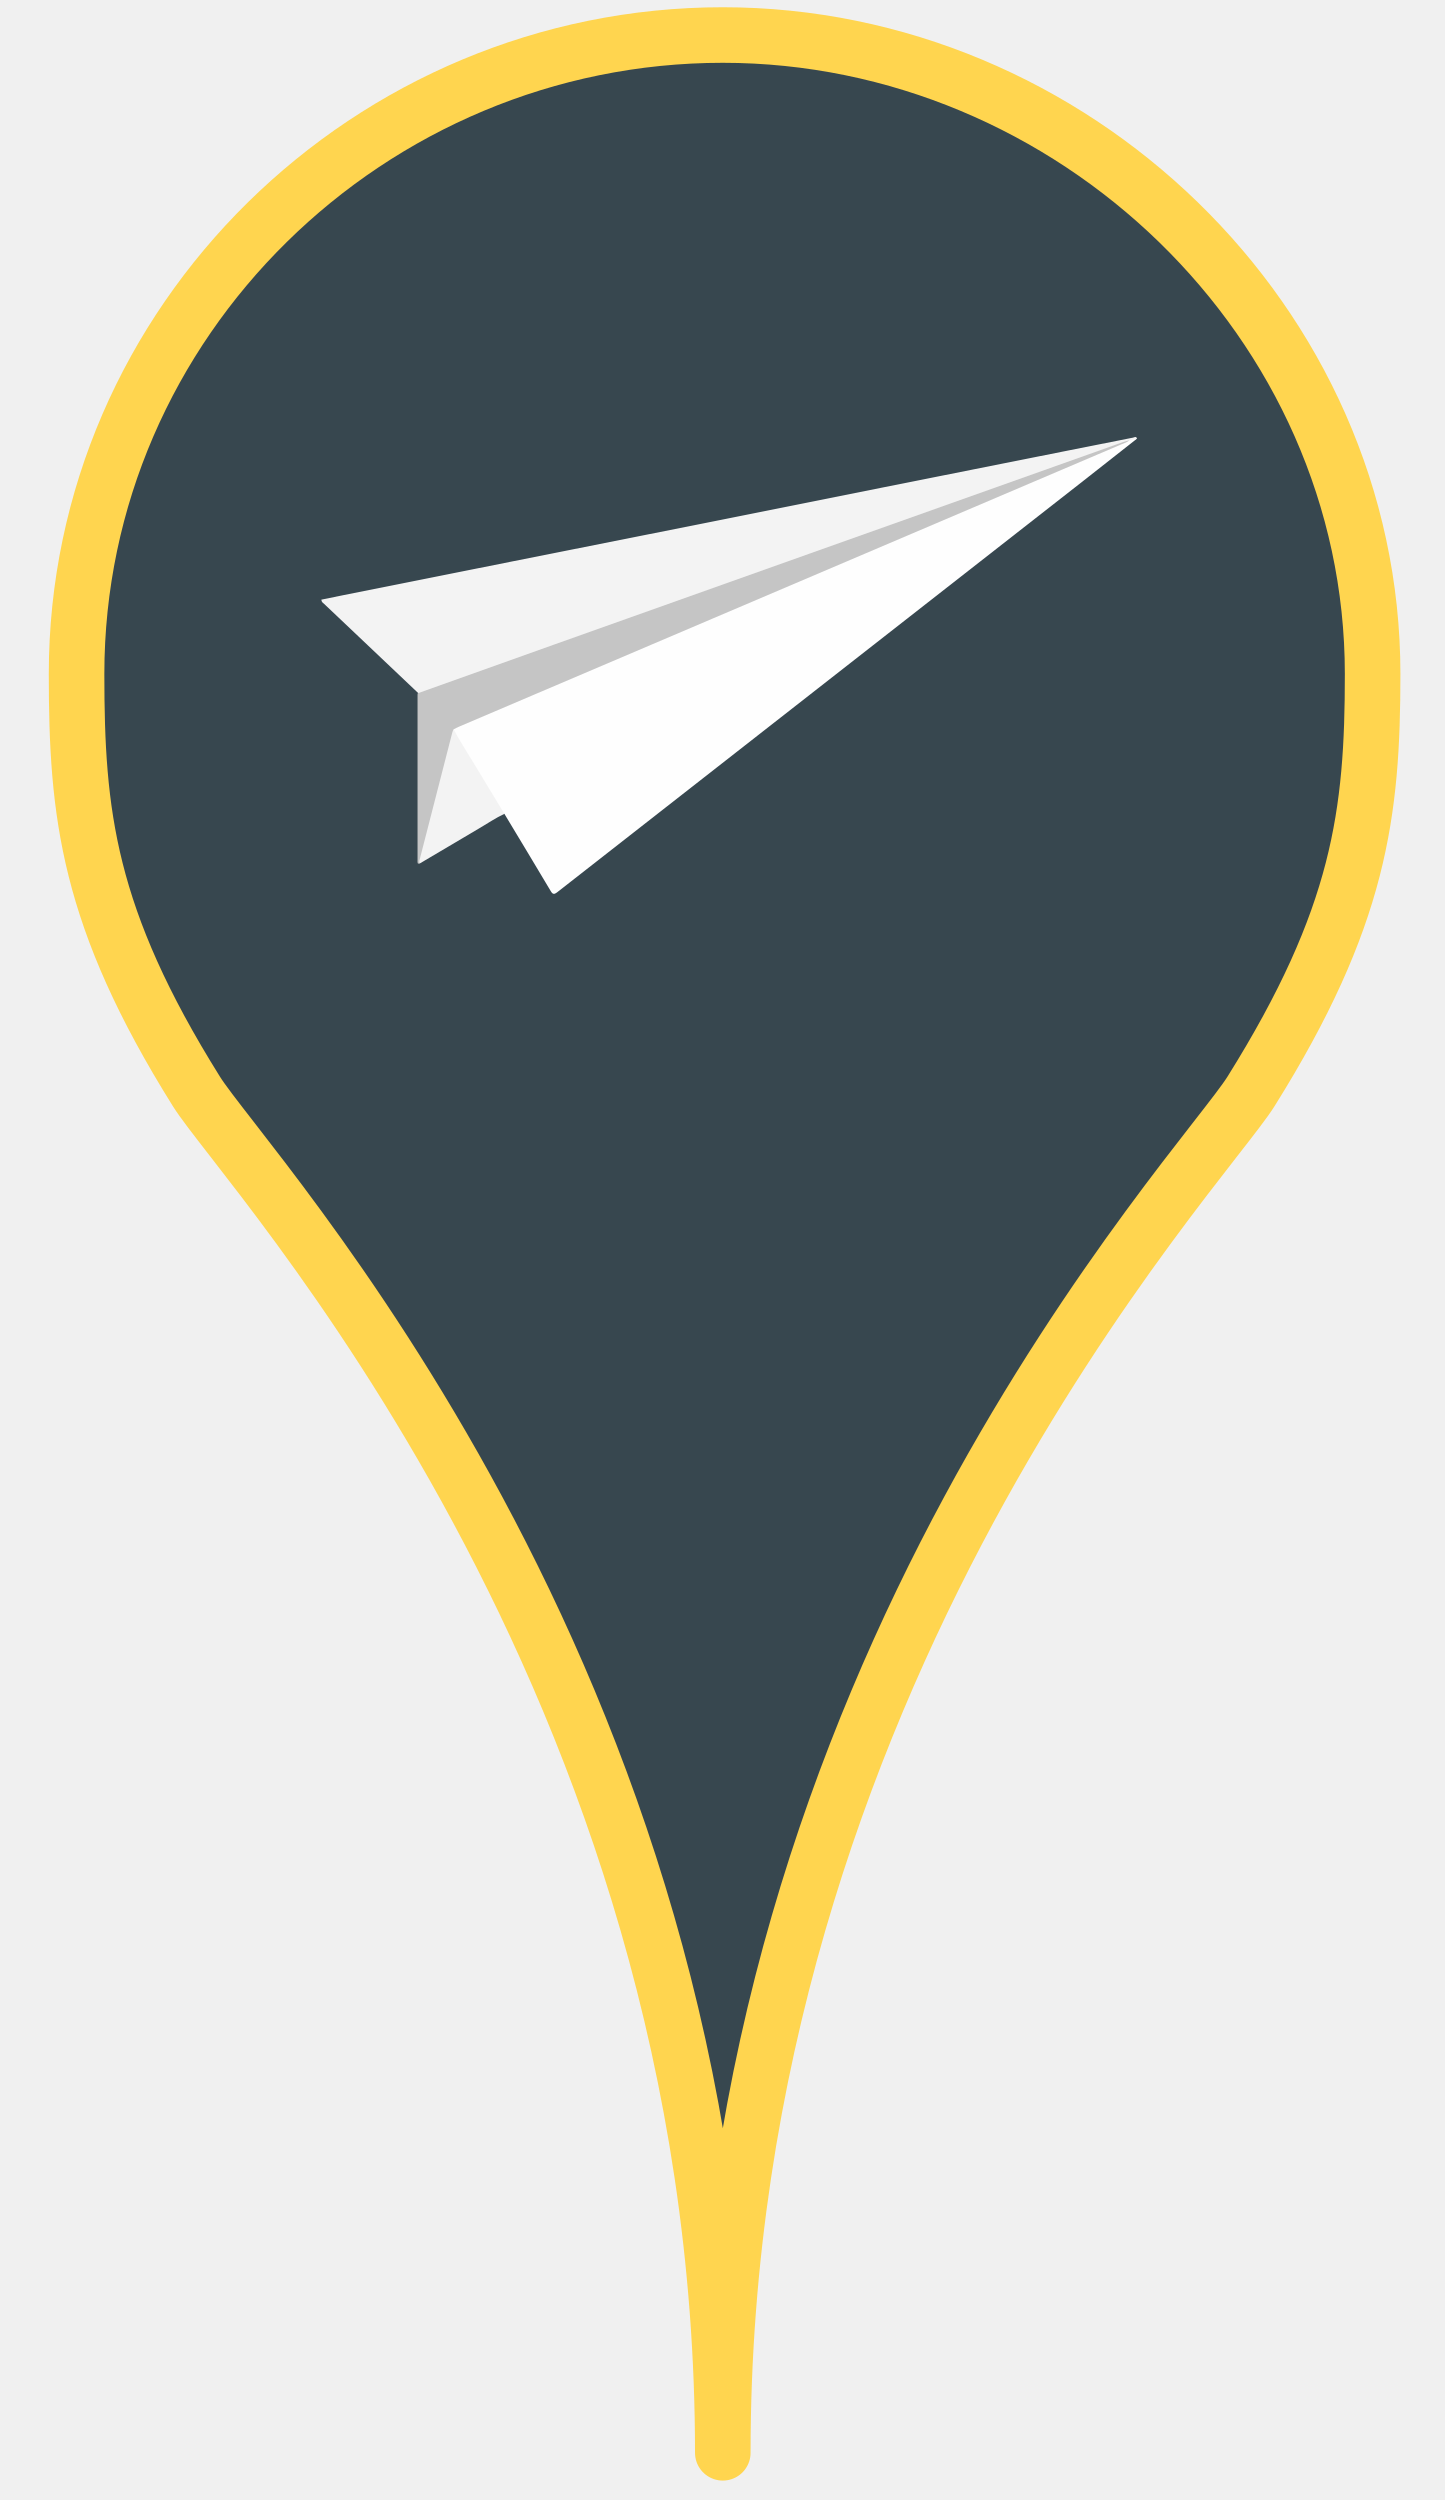
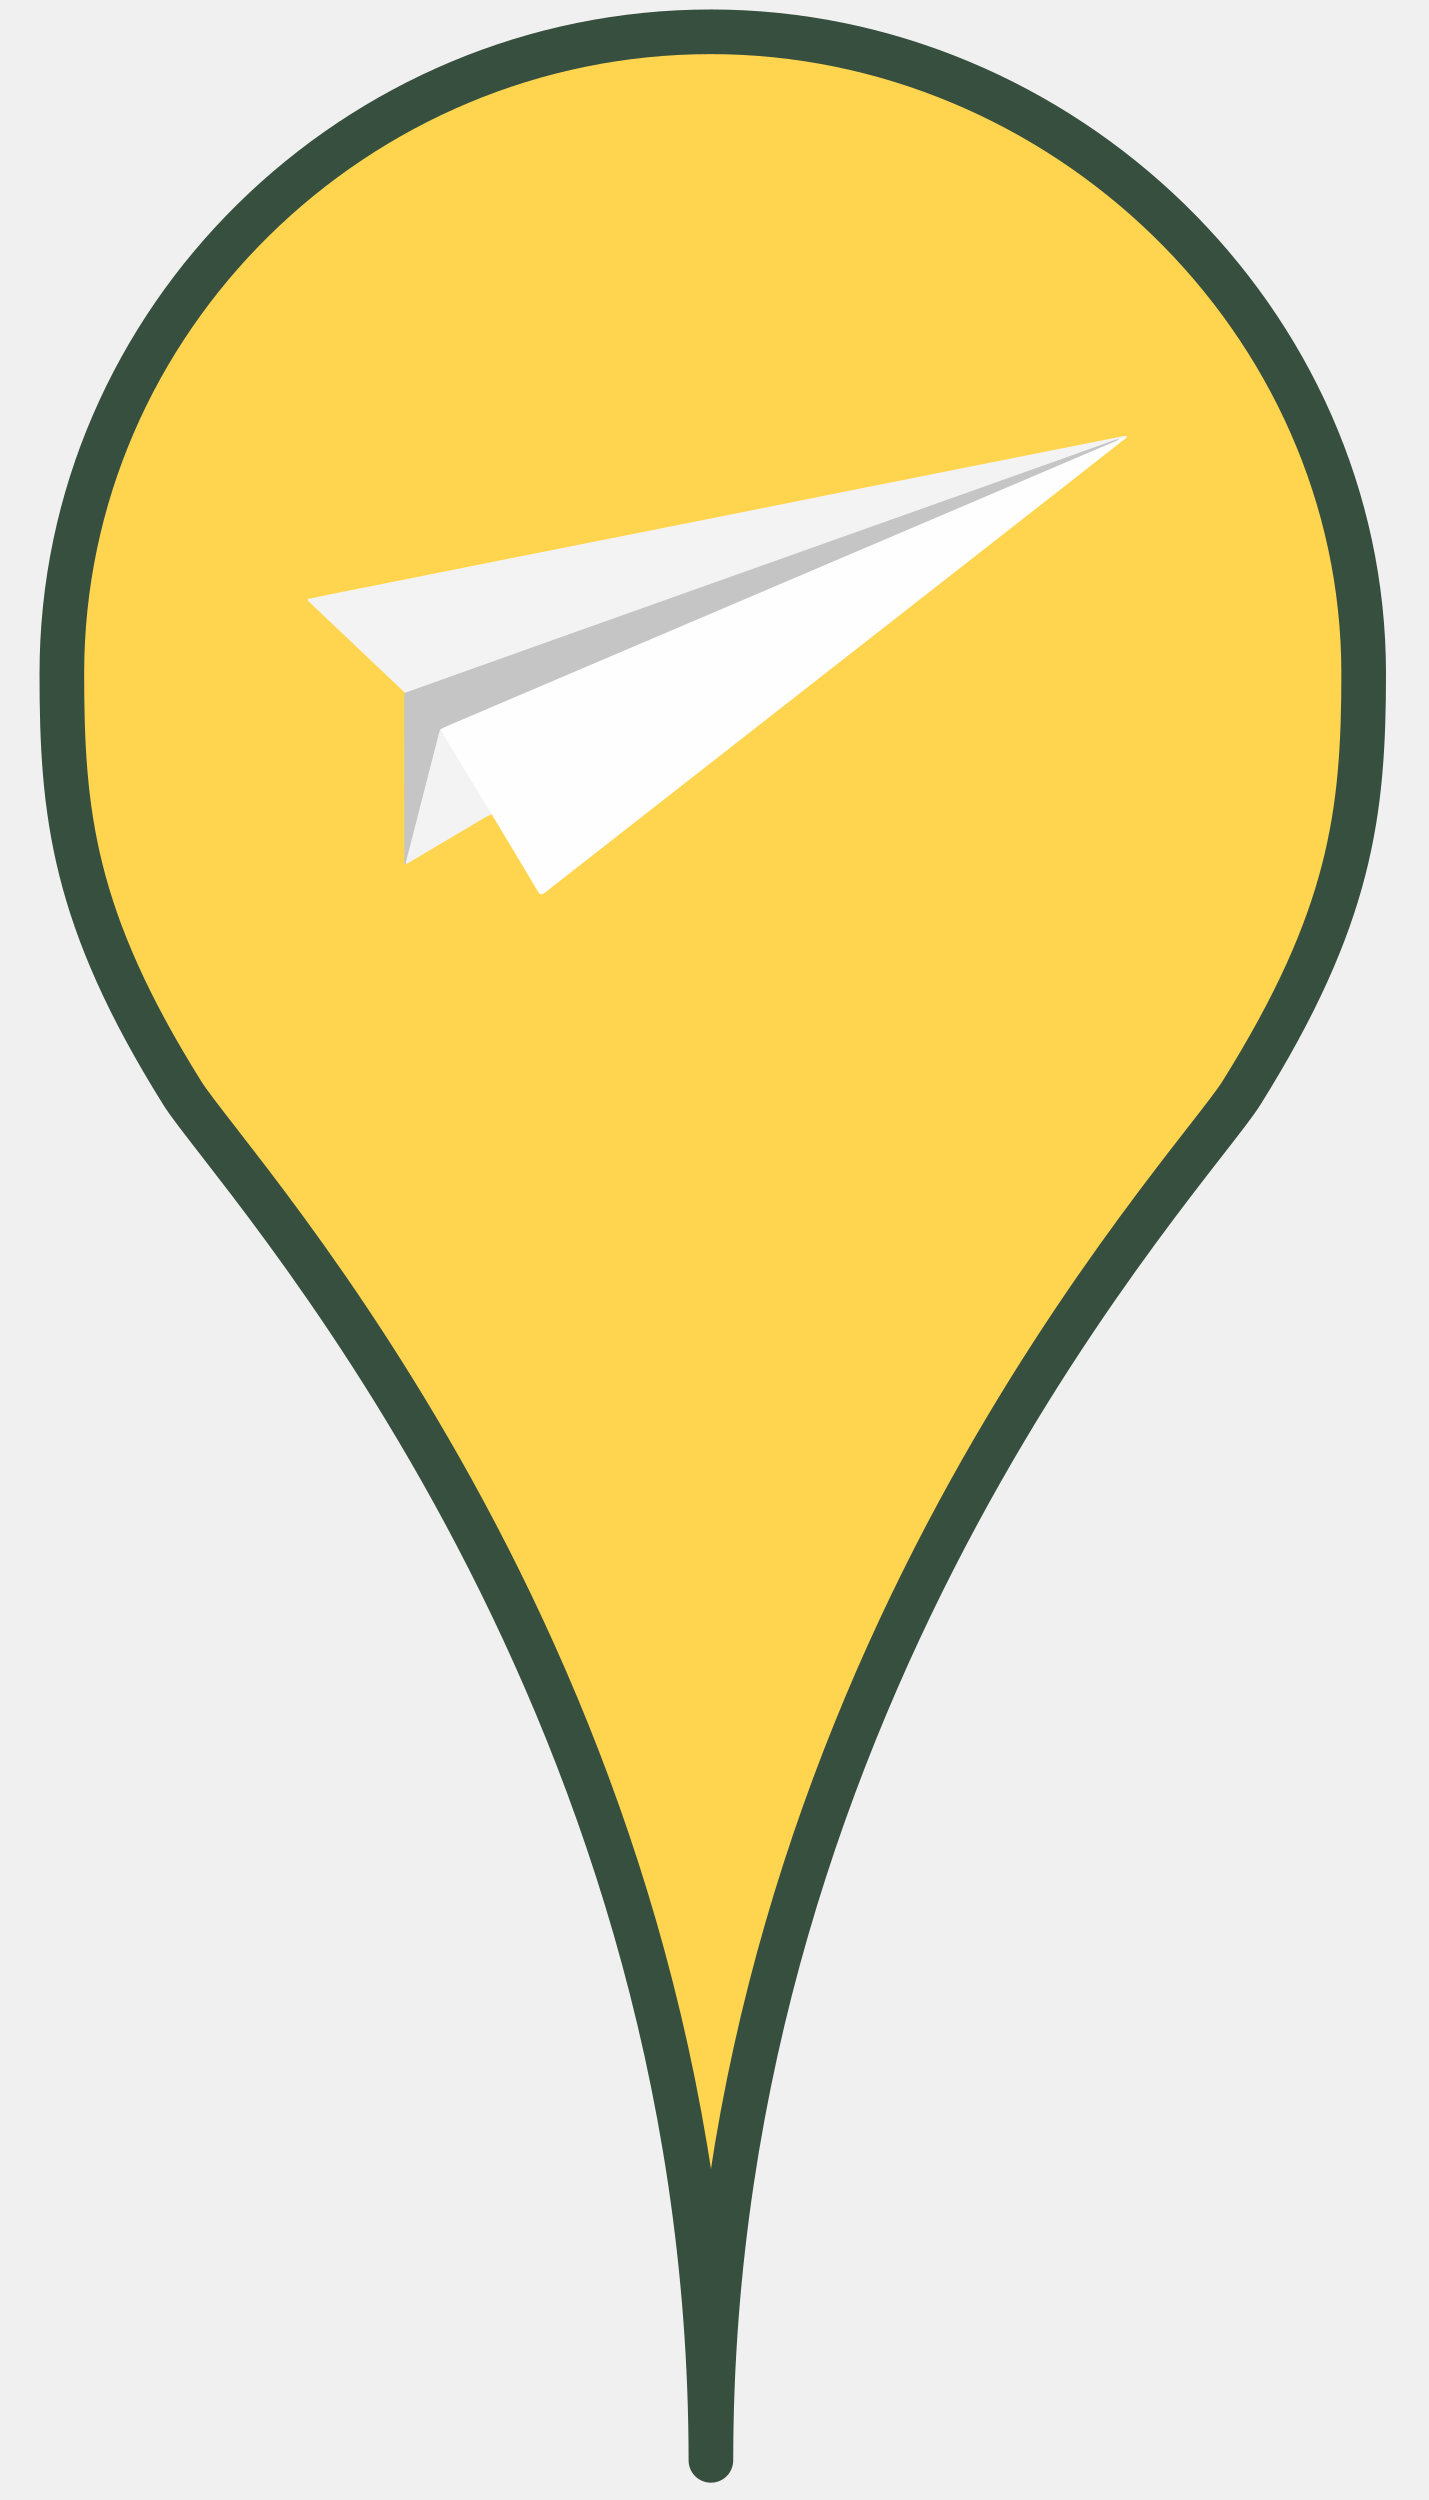
- <svg xmlns="http://www.w3.org/2000/svg" xmlns:xlink="http://www.w3.org/1999/xlink" width="26px" height="45px" viewBox="0 0 26 45" version="1.1">
+ <svg xmlns="http://www.w3.org/2000/svg" xmlns:xlink="http://www.w3.org/1999/xlink" width="32px" height="56px" viewBox="0 0 32 56" version="1.1">
  <defs>
-     <polygon id="path-1" points="12.33 8.224 0.005 8.224 0.005 0.007 12.33 0.007" />
-     <polygon id="path-3" points="4.36111359e-06 0.002 14.684 0.002 14.684 4.652 4.36111359e-06 4.652 4.36111359e-06 0.002" />
+     <polygon id="path-1" points="15.413 10.279 0.006 10.279 0.006 0.008 15.413 0.008" />
+     <polygon id="path-3" points="5.45139199e-06 0.002 18.356 0.002 18.356 5.815 5.45139199e-06 5.815 5.45139199e-06 0.002" />
  </defs>
  <g id="Page-2" stroke="none" stroke-width="1" fill="none" fill-rule="evenodd">
-     <g id="Page-1-Copy" transform="translate(13.35323, 22.30273) scale(1, -1) translate(-13.35323, -22.30273) translate(1.353225, 0.302731)">
-       <path d="M21.165,19.167 C23.125,16.031 23.354,14.167 23.354,11.653 C23.354,5.301 17.93,0.152 11.657,0.152 C5.305,0.152 0.025,5.301 0.025,11.653 C0.025,14.167 0.222,16.031 2.182,19.167 C3.055,20.566 11.657,29.688 11.657,43.672 C11.657,29.688 20.291,20.566 21.165,19.167 Z" id="Imported-Layers-Copy" stroke="#FFD54F" fill="#37474F" stroke-linecap="round" stroke-linejoin="round" transform="translate(11.68982, 21.91217) scale(1, -1) translate(-11.68982, -21.91217) " />
-       <g id="Group" transform="translate(11.8276, 32.13872) scale(1, -1) translate(-11.8276, -32.13872) translate(4.427601, 27.83872)">
-         <g id="Group-3" transform="translate(2.348439, 0.002668)">
+     <g id="Page-1-Copy" transform="translate(16.35322, 27.80273) scale(1, -1) translate(-16.35322, -27.80273) translate(1.353225, 0.302731)">
+       <path d="M26.456,23.959 C28.906,20.038 29.193,17.709 29.193,14.566 C29.193,6.627 22.413,0.19 14.571,0.19 C6.632,0.19 0.032,6.627 0.032,14.566 C0.032,17.709 0.278,20.038 2.728,23.959 C3.819,25.708 14.571,37.11 14.571,54.59 C14.571,37.11 25.363,25.708 26.456,23.959 Z" id="Imported-Layers-Copy" stroke="#374F3E" fill="#FFD54F" stroke-linecap="round" stroke-linejoin="round" transform="translate(14.61228, 27.39022) scale(1, -1) translate(-14.61228, -27.39022) " />
+       <g id="Group" transform="translate(14.7845, 40.17341) scale(1, -1) translate(-14.7845, -40.17341) translate(5.534501, 34.79841)">
+         <g id="Group-3" transform="translate(2.935548, 0.003334)">
          <mask id="mask-2" fill="white">
            <use xlink:href="#path-1" />
          </mask>
          <g id="Clip-2" />
-           <path d="M12.328,0.036 C11.991,0.301 11.654,0.567 11.317,0.831 C8.176,3.286 5.035,5.741 1.895,8.198 C1.847,8.235 1.821,8.236 1.784,8.173 C1.507,7.707 1.228,7.245 0.95,6.783 C0.892,6.778 0.858,6.721 0.825,6.665 C0.684,6.427 0.54,6.193 0.398,5.956 C0.289,5.773 0.176,5.595 0.07,5.409 C0.04,5.357 0.004,5.308 0.005,5.233 C0.04,5.191 0.085,5.175 0.128,5.157 C1.07,4.761 2.011,4.356 2.952,3.955 C3.975,3.519 4.998,3.081 6.022,2.645 C7.061,2.203 8.1,1.758 9.14,1.318 C9.691,1.084 10.242,0.844 10.794,0.612 C11.1,0.483 11.409,0.373 11.715,0.243 C11.781,0.215 11.848,0.184 11.91,0.128 C11.972,0.071 12.055,0.094 12.128,0.069 C12.148,0.062 12.17,0.058 12.189,0.044 C12.229,0.023 12.273,0.041 12.311,0.009 C12.321,0.002 12.335,0.011 12.328,0.036" id="Fill-1" fill="#FEFEFE" mask="url(#mask-2)" />
+           <path d="M15.41,0.045 C14.989,0.376 14.568,0.709 14.146,1.038 C10.22,4.108 6.294,7.176 2.369,10.247 C2.309,10.294 2.276,10.295 2.229,10.216 C1.884,9.634 1.535,9.057 1.187,8.478 C1.115,8.473 1.072,8.401 1.031,8.331 C0.855,8.033 0.675,7.741 0.498,7.445 C0.361,7.216 0.221,6.993 0.087,6.761 C0.05,6.697 0.005,6.635 0.006,6.542 C0.051,6.488 0.106,6.469 0.16,6.446 C1.338,5.951 2.513,5.445 3.69,4.944 C4.969,4.399 6.248,3.852 7.527,3.307 C8.826,2.753 10.125,2.198 11.425,1.647 C12.114,1.355 12.803,1.055 13.493,0.765 C13.875,0.604 14.262,0.466 14.644,0.304 C14.726,0.268 14.81,0.23 14.887,0.16 C14.965,0.089 15.069,0.117 15.159,0.087 C15.186,0.078 15.212,0.073 15.236,0.055 C15.286,0.028 15.341,0.051 15.389,0.012 C15.401,0.002 15.419,0.013 15.41,0.045" id="Fill-1" fill="#FEFEFE" mask="url(#mask-2)" />
        </g>
-         <g id="Group-6" transform="translate(-0, 0.000559)">
+         <g id="Group-6" transform="translate(-0, 0.000698)">
          <mask id="mask-4" fill="white">
            <use xlink:href="#path-3" />
          </mask>
          <g id="Clip-5" />
-           <path d="M14.677,0.038 C14.635,0.045 14.594,0.052 14.552,0.06 C14.2,0.201 13.847,0.336 13.494,0.476 C13.103,0.63 12.708,0.765 12.314,0.905 C11.607,1.156 10.901,1.407 10.195,1.658 C9.45,1.923 8.704,2.189 7.959,2.454 C7.218,2.717 6.477,2.981 5.736,3.245 C4.993,3.509 4.25,3.773 3.507,4.038 C2.955,4.234 2.404,4.431 1.852,4.625 C1.818,4.637 1.777,4.687 1.747,4.611 C1.303,4.19 0.86,3.77 0.416,3.349 C0.296,3.235 0.174,3.121 0.054,3.006 C0.035,2.988 0.01,2.978 4.36111359e-06,2.93 C0.135,2.902 0.268,2.874 0.401,2.848 C1.414,2.645 2.427,2.443 3.44,2.241 C4.679,1.994 5.918,1.748 7.157,1.501 C8.156,1.301 9.155,1.1 10.154,0.901 C11.261,0.68 12.368,0.46 13.475,0.239 C13.855,0.164 14.234,0.087 14.613,0.013 C14.636,0.008 14.663,-0.015 14.684,0.023 C14.685,0.024 14.684,0.029 14.682,0.032 C14.681,0.034 14.679,0.036 14.677,0.038" id="Fill-4" fill="#F3F3F3" mask="url(#mask-4)" />
+           <path d="M18.346,0.047 C18.294,0.056 18.242,0.065 18.191,0.075 C17.75,0.251 17.309,0.421 16.868,0.595 C16.379,0.788 15.885,0.956 15.392,1.131 C14.509,1.445 13.627,1.759 12.744,2.073 C11.812,2.404 10.88,2.736 9.948,3.067 C9.022,3.397 8.096,3.726 7.17,4.056 C6.241,4.386 5.313,4.717 4.384,5.047 C3.694,5.292 3.005,5.539 2.315,5.781 C2.273,5.796 2.221,5.858 2.184,5.764 C1.629,5.238 1.075,4.712 0.521,4.187 C0.37,4.044 0.218,3.902 0.067,3.757 C0.044,3.735 0.013,3.723 5.45139199e-06,3.663 C0.169,3.628 0.335,3.593 0.501,3.56 C1.768,3.307 3.034,3.054 4.3,2.801 C5.849,2.493 7.398,2.185 8.947,1.876 C10.195,1.627 11.443,1.375 12.692,1.126 C14.076,0.85 15.46,0.575 16.844,0.299 C17.318,0.205 17.792,0.109 18.266,0.016 C18.296,0.01 18.329,-0.019 18.355,0.029 C18.356,0.03 18.354,0.036 18.353,0.039 C18.351,0.043 18.348,0.045 18.346,0.047" id="Fill-4" fill="#F3F3F3" mask="url(#mask-4)" />
        </g>
-         <path d="M1.747,4.612 C2.559,4.321 3.371,4.031 4.183,3.742 C5.724,3.193 7.265,2.645 8.806,2.096 C10.468,1.505 12.129,0.915 13.79,0.323 C14.005,0.247 14.219,0.169 14.434,0.093 C14.473,0.079 14.513,0.071 14.552,0.06 C14.505,0.1 14.45,0.115 14.398,0.137 C11.95,1.181 9.502,2.224 7.054,3.267 C5.532,3.916 4.009,4.565 2.486,5.214 C2.452,5.228 2.419,5.247 2.385,5.264 C2.389,5.345 2.375,5.421 2.355,5.497 C2.183,6.174 2.006,6.848 1.836,7.526 C1.821,7.587 1.785,7.623 1.771,7.681 C1.761,7.681 1.752,7.681 1.742,7.681 C1.731,7.66 1.735,7.635 1.735,7.612 C1.735,6.629 1.735,5.646 1.735,4.663 C1.735,4.646 1.734,4.629 1.739,4.613 C1.741,4.612 1.744,4.612 1.747,4.612" id="Fill-7" fill="#C5C5C5" />
-         <path d="M1.771,7.681 C1.759,7.642 1.774,7.608 1.782,7.574 C1.971,6.837 2.161,6.099 2.35,5.362 C2.359,5.327 2.366,5.291 2.385,5.264 C2.504,5.491 2.641,5.697 2.77,5.912 C2.946,6.204 3.122,6.494 3.298,6.785 C3.145,6.856 2.999,6.956 2.85,7.043 C2.49,7.254 2.13,7.468 1.771,7.681" id="Fill-9" fill="#F3F3F3" />
+         <path d="M2.184,5.764 C3.199,5.402 4.213,5.038 5.228,4.677 C7.155,3.991 9.081,3.306 11.008,2.62 C13.085,1.882 15.161,1.143 17.238,0.404 C17.506,0.309 17.774,0.211 18.042,0.116 C18.091,0.099 18.141,0.089 18.191,0.075 C18.131,0.125 18.063,0.143 17.997,0.171 C14.938,1.476 11.878,2.78 8.818,4.084 C6.914,4.895 5.011,5.706 3.108,6.517 C3.065,6.535 3.024,6.559 2.982,6.58 C2.987,6.682 2.968,6.776 2.944,6.872 C2.729,7.718 2.507,8.56 2.295,9.407 C2.276,9.483 2.231,9.529 2.214,9.601 C2.202,9.601 2.19,9.601 2.178,9.601 C2.164,9.574 2.169,9.544 2.169,9.515 C2.168,8.286 2.168,7.057 2.168,5.829 C2.168,5.808 2.168,5.786 2.173,5.766 C2.177,5.765 2.18,5.764 2.184,5.764" id="Fill-7" fill="#C5C5C5" />
+         <path d="M2.214,9.601 C2.199,9.553 2.217,9.511 2.228,9.468 C2.464,8.546 2.701,7.624 2.937,6.702 C2.948,6.659 2.958,6.614 2.982,6.58 C3.13,6.864 3.301,7.122 3.462,7.39 C3.682,7.755 3.903,8.118 4.123,8.482 C3.931,8.57 3.749,8.695 3.562,8.804 C3.112,9.067 2.663,9.335 2.214,9.601" id="Fill-9" fill="#F3F3F3" />
      </g>
    </g>
  </g>
</svg>
